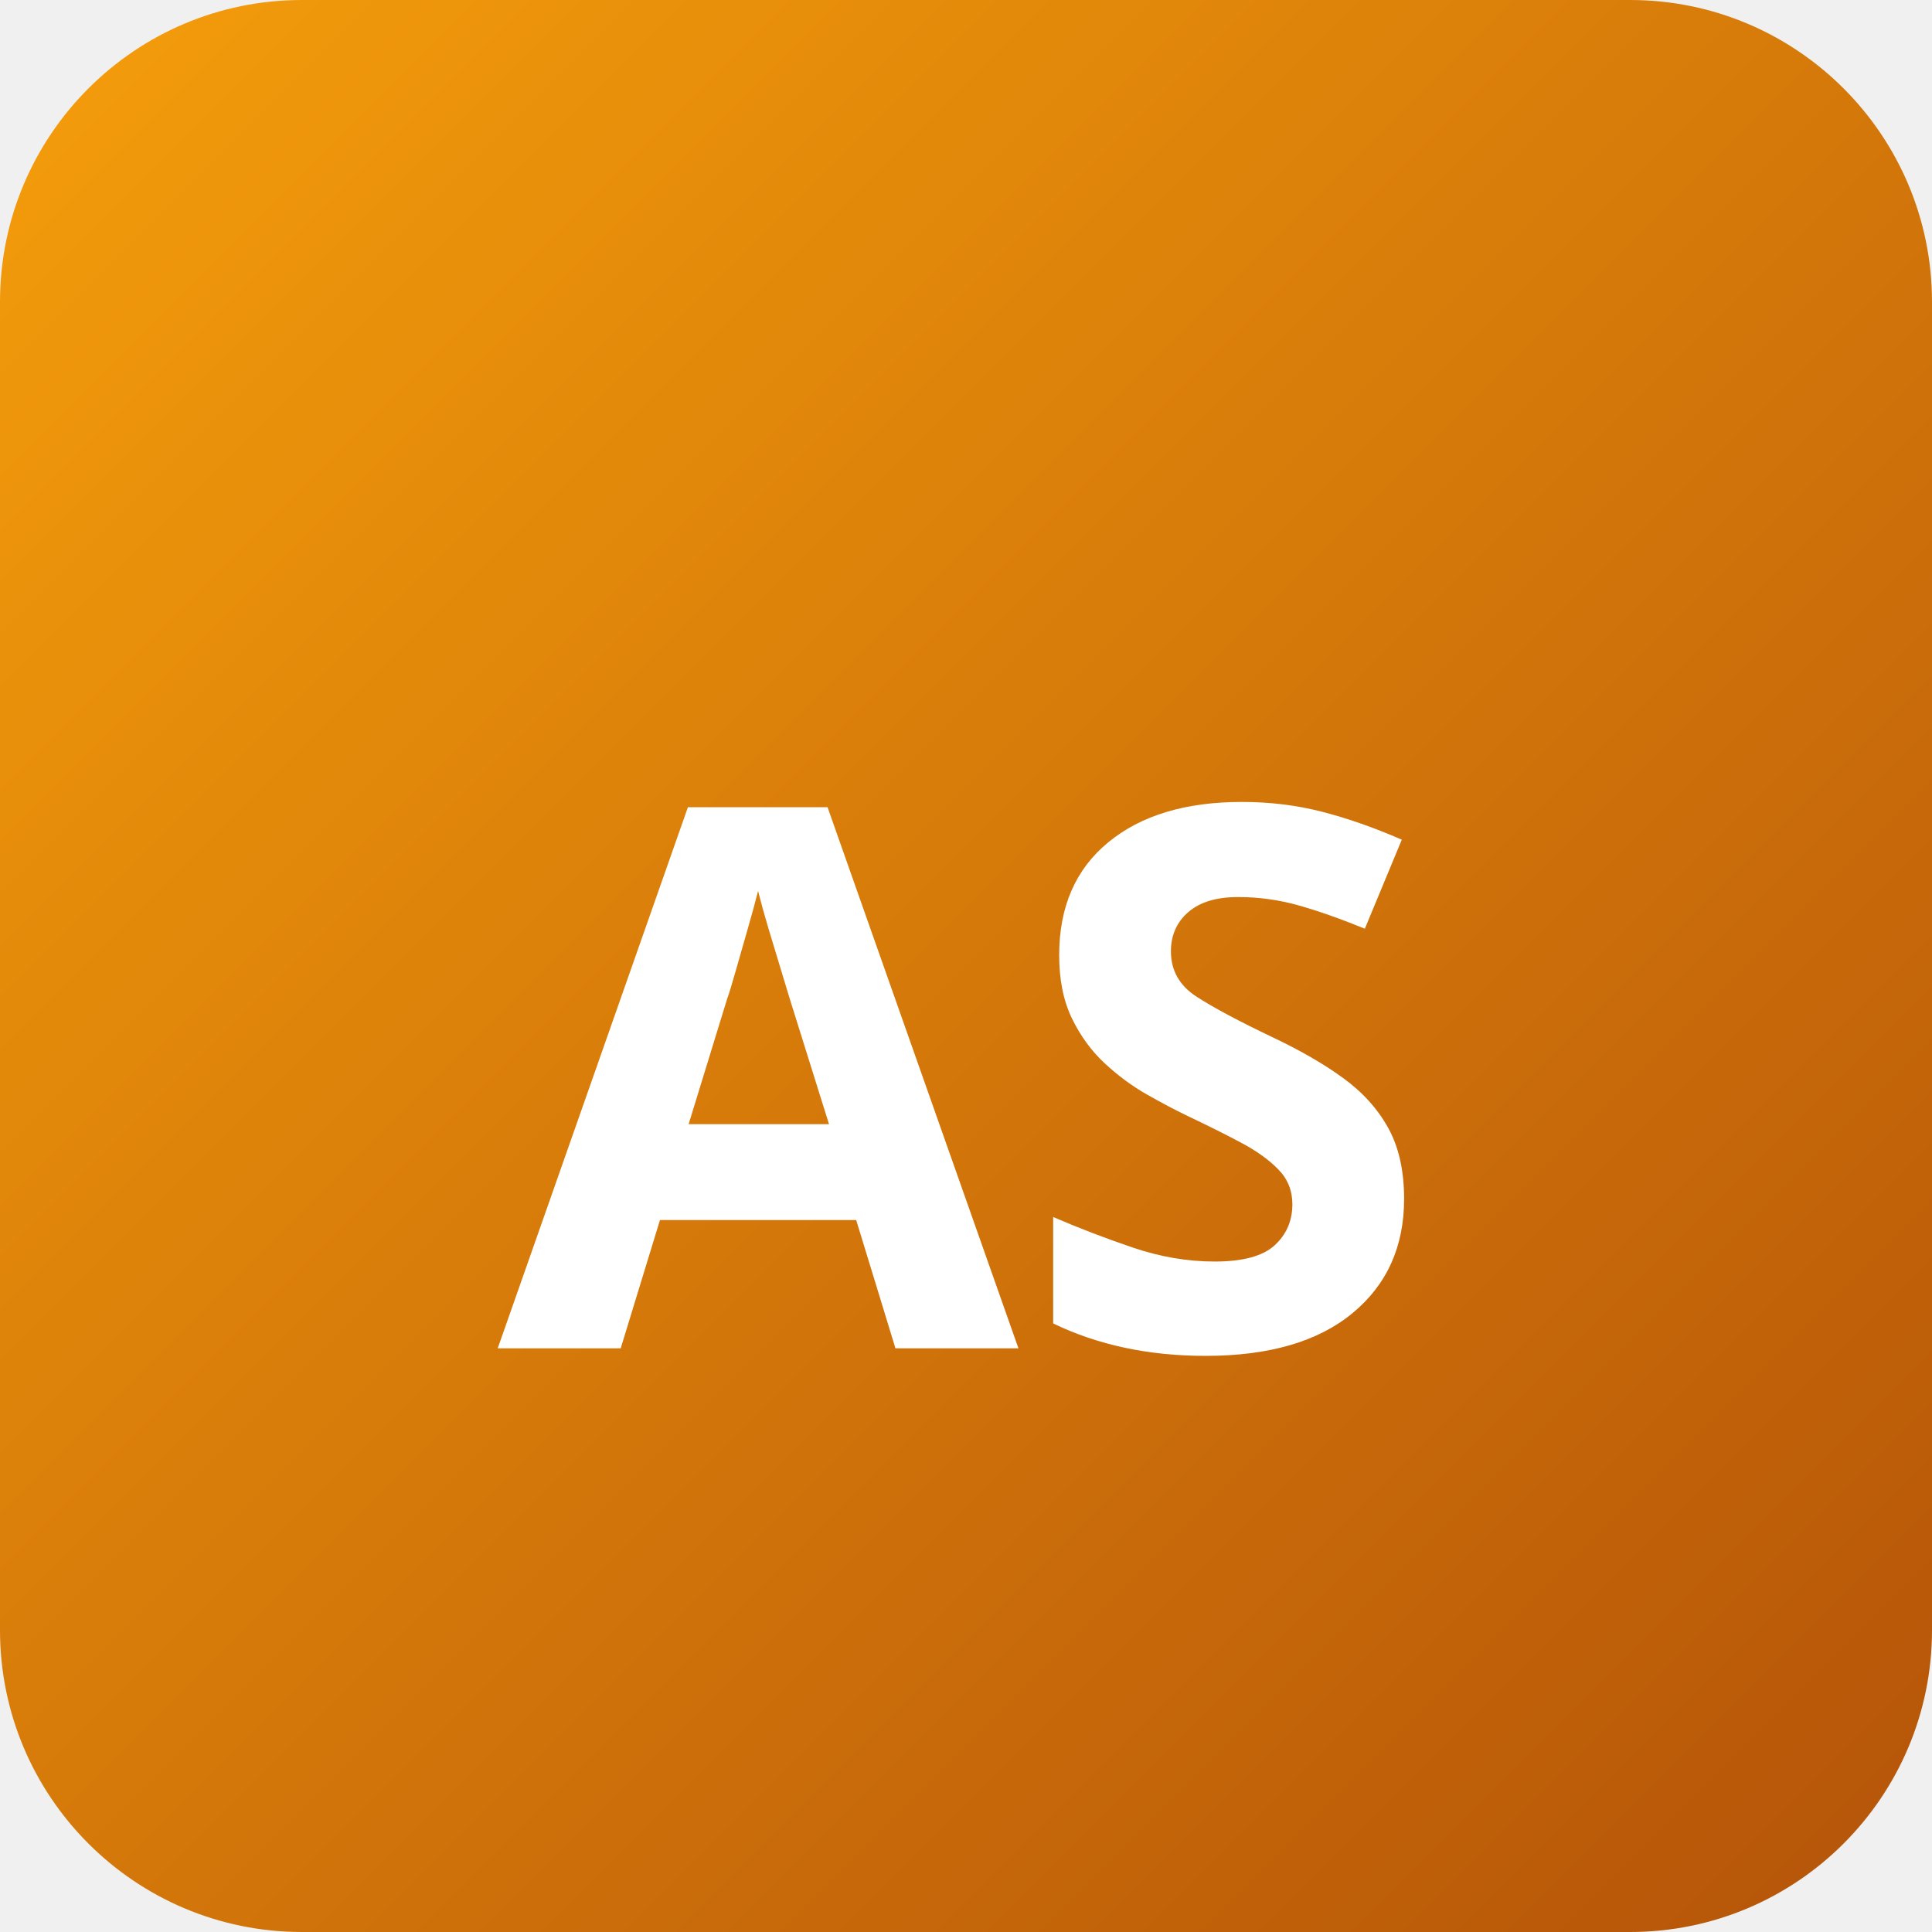
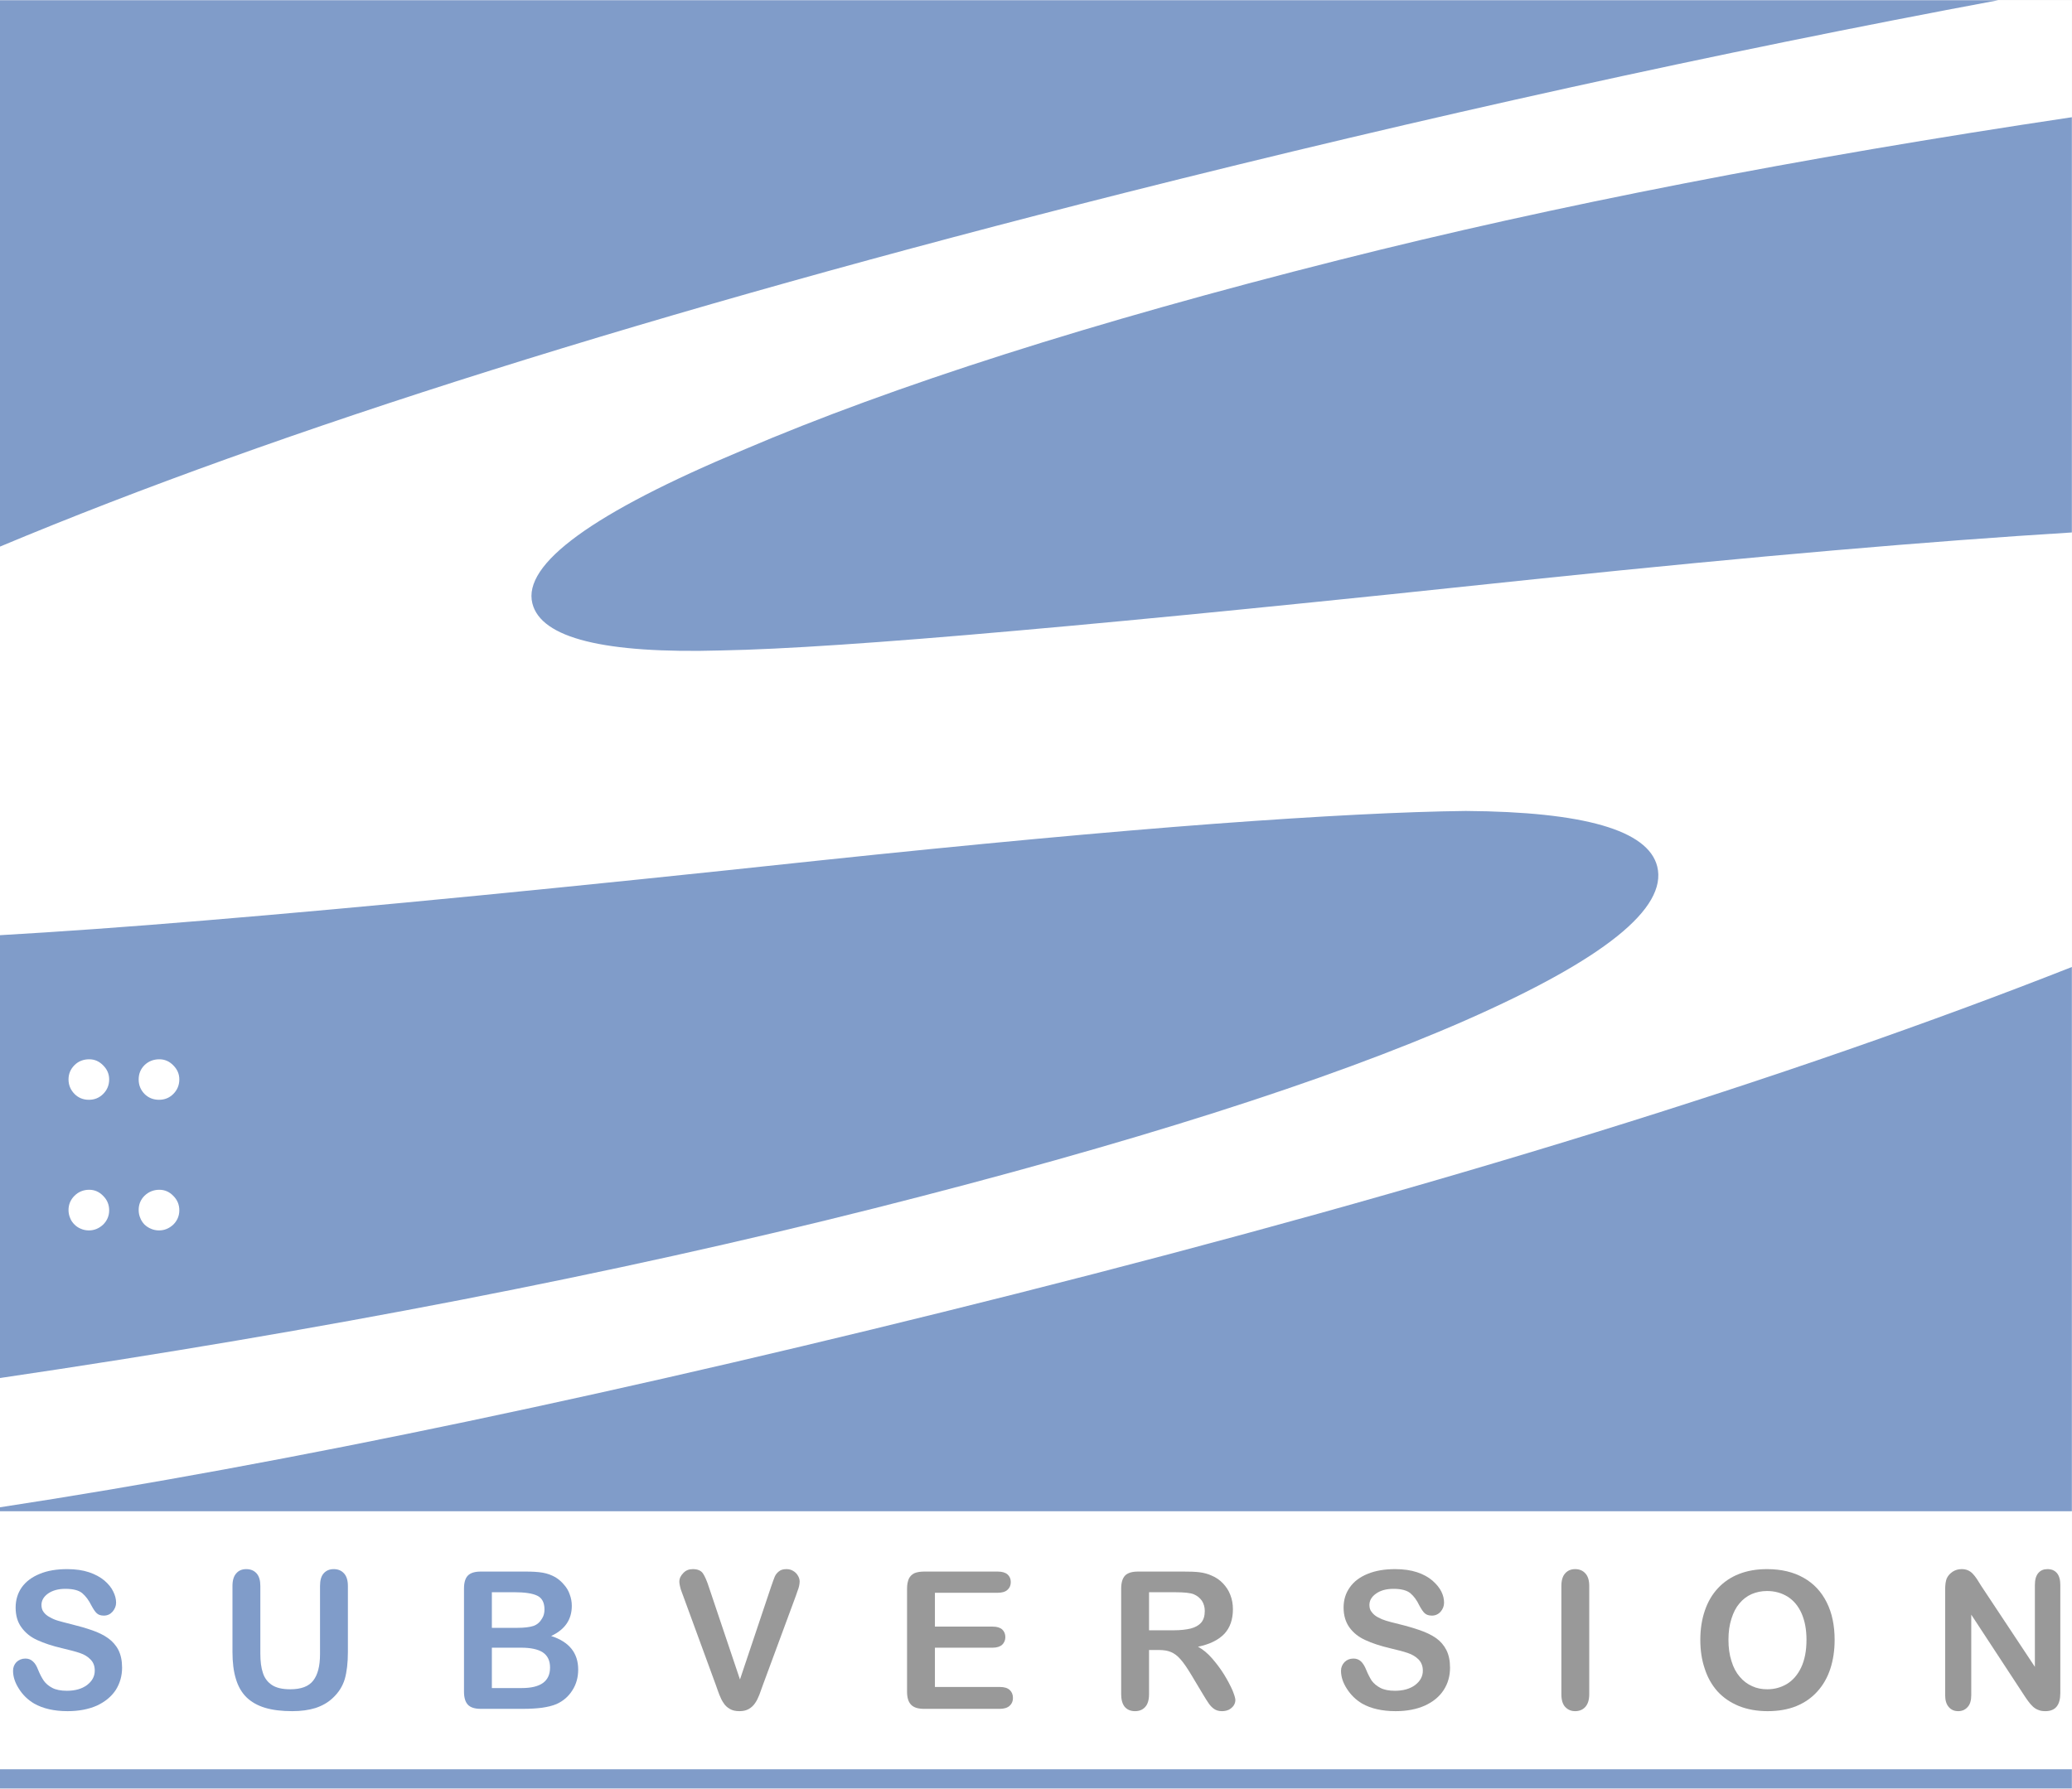
- <svg xmlns="http://www.w3.org/2000/svg" viewBox="0 0 512 512" width="512" height="512">
-   <defs>
-     <linearGradient id="g" x1="0%" y1="0%" x2="100%" y2="100%">
-       <stop offset="0%" stop-color="#f59e0b" />
-       <stop offset="100%" stop-color="#b45309" />
-     </linearGradient>
-   </defs>
-   <rect width="512" height="512" rx="80" fill="url(#g)" />
-   <text x="50%" y="56%" dominant-baseline="middle" text-anchor="middle" font-size="200" font-family="system-ui,sans-serif" font-weight="bold" fill="#fff">AS</text>
+ <svg xmlns="http://www.w3.org/2000/svg" width="152.4mm" height="131.6mm" style="fill-rule:evenodd;stroke-linejoin:round;stroke-width:28.22" preserveAspectRatio="xMidYMid" viewBox="0 0 15241 13158" xml:space="preserve">
+   <g id="cvfa" transform="translate(0 -.0004306)">
+     <rect width="15240" height="13157" style="fill:none" />
+   </g>
+   <g transform="translate(0 -.0004306)">
+     <path d="m7620 13157h-7620v-13157h15240v13157z" style="fill:#fff" />
+     <rect width="15241" height="13158" style="fill:none" />
+     <path d="m0 0v4020c2059-862 4815-1729 8274-2603 2216-559 4358-1031 6426-1417zm9847 1912c-1815 458-3275 924-4380 1397-1107 463-1624 840-1551 1129 64 255 527 371 1392 346 444-8 1165-56 2165-145 1e3 -88 2290-217 3870-385 1565-163 2858-274 3897-338v-3055c-2008 300-3808 650-5393 1051zm-909 4147c-786 59-1761 149-2927 272-1809 194-3312 341-4508 440-572 48-1070 83-1503 108v3258c2373-350 4519-766 6433-1249 1881-475 3330-936 4348-1383 1017-448 1486-824 1409-1132-67-266-537-402-1408-408-446 5-1060 36-1844 94zm6302 1054c-2086 822-4674 1623-7766 2404-2881 727-5370 1250-7474 1571v29h15240z" style="fill:#809cc9" />
+     <path d="m656 7792c40 0 74 15 103 45 29 29 44 63 44 103 0 42-15 78-44 107s-64 43-105 43c-42 0-77-14-106-43-29-30-44-65-44-107 0-41 15-76 44-105s66-43 108-43zm103 1005c29 29 44 64 44 106 0 41-15 76-44 105-31 29-66 43-105 43-21 0-41-4-59-12-18-7-34-18-47-31-14-14-25-29-32-48-8-18-12-38-12-59 0-41 15-76 44-105s66-44 108-44c40 0 74 15 103 45z" style="fill:#fff" />
+     <path d="m1172 7792c40 0 74 15 103 45 29 29 44 63 44 103 0 42-15 78-44 107s-64 43-105 43c-42 0-78-14-107-43-29-30-43-65-43-107 0-41 14-76 43-105 30-29 67-43 109-43zm103 1005c29 29 44 64 44 106 0 41-15 76-44 105-31 29-66 43-105 43-21 0-41-4-59-12-18-7-34-18-48-31-13-14-24-29-31-48-8-18-12-38-12-59 0-41 14-76 43-105 30-29 67-44 109-44 40 0 74 15 103 45z" style="fill:#fff" />
+     <path d="m851 12433c-32 48-78 86-138 114-61 27-133 41-216 41-99 0-181-19-246-56-46-27-84-64-112-109-29-45-43-89-43-132 0-25 8-46 25-64 18-17 40-26 66-26 22 0 40 7 55 21 15 13 28 34 38 61 13 32 27 59 42 81 15 21 36 39 63 53s63 21 107 21c61 0 110-14 148-42 38-29 57-64 57-106 0-34-10-61-31-82-20-21-46-37-79-48-32-11-76-22-130-35-73-17-133-37-183-60-49-22-87-53-116-93-29-39-43-88-43-146 0-56 15-106 45-149 31-43 75-76 132-99 57-24 125-35 203-35 61 0 115 8 160 23s83 36 113 61c30 26 52 53 65 81 14 28 21 55 21 82 0 24-9 46-26 66-17 19-38 29-64 29-23 0-41-6-53-18-12-11-25-31-39-57-19-38-41-68-67-90-25-21-67-32-124-32-53 0-95 12-128 35-32 23-48 51-48 84 0 20 5 38 16 52 11 15 26 28 46 38 19 11 38 19 58 25s53 15 98 26c57 14 109 29 155 45s85 35 117 58 58 52 76 87c18 36 27 79 27 130 0 61-16 116-47 165z" style="fill:#809cc9" />
+     <path d="m1710 11667c0-41 9-72 28-93 18-21 43-31 73-31 32 0 57 10 76 31s28 52 28 93v498c0 57 6 104 19 142 12 38 35 68 67 89s77 31 134 31c80 0 136-21 169-64 33-42 50-107 50-194v-502c0-42 9-73 27-93 19-21 43-31 74-31s56 10 75 31c19 20 29 51 29 93v487c0 79-8 145-23 198-16 53-45 99-88 139-36 34-79 58-128 74-48 15-105 23-170 23-78 0-145-8-201-25s-101-43-137-78c-35-35-61-80-77-135-17-55-25-121-25-197z" style="fill:#809cc9" />
+     <path d="m3537 12571c-44 0-76-10-95-30s-29-52-29-96v-759c0-45 10-77 29-96 20-20 52-29 95-29h328c49 0 90 2 126 8 35 6 67 18 95 34 24 15 45 33 63 55 19 21 33 45 42 72 10 26 15 54 15 83 0 102-51 175-152 222 133 43 199 125 199 247 0 57-14 108-43 153-29 46-68 79-117 101-31 13-66 21-107 27-39 5-86 8-140 8zm81-858v262h188c51 0 90-5 118-14 28-10 49-29 64-56 12-19 17-41 17-65 0-51-18-85-54-102s-92-25-167-25zm0 408v297h220c139 0 208-50 208-151 0-51-18-88-54-112-36-23-89-34-160-34z" style="fill:#809cc9" />
+     <path d="m5443 12355 229-683c13-36 21-61 27-74 6-14 16-27 30-38 14-12 33-17 56-17 18 0 34 4 49 13s27 20 35 35c9 14 13 29 13 44 0 10-2 21-4 32-3 12-6 24-11 35-4 11-8 23-12 35l-244 660c-9 25-18 50-26 72-9 23-19 43-31 60-11 17-27 32-46 43s-42 16-69 16c-28 0-51-5-70-16s-35-25-46-43c-12-17-22-37-31-60s-17-47-26-72l-240-655c-5-12-9-24-13-35-5-12-8-24-11-37-3-14-5-25-5-34 0-24 10-45 29-64 18-20 42-29 70-29 35 0 60 10 75 32 14 21 29 55 44 102z" style="fill:#999" />
+     <path d="m6877 11717v249h425c31 0 54 7 70 21 15 14 23 33 23 56s-8 41-23 56c-15 14-39 22-70 22h-425v289h477c32 0 57 7 73 22s24 34 24 59c0 23-8 43-24 57-16 15-41 23-73 23h-556c-45 0-77-10-96-30-20-20-30-52-30-96v-759c0-30 5-53 13-72 9-19 23-32 41-41 19-8 43-12 72-12h540c33 0 57 7 73 21s24 33 24 56c0 24-8 43-24 57-16 15-40 22-73 22z" style="fill:#999" />
+     <path d="m8452 12138v325c0 43-10 75-29 95-18 20-43 30-74 30-32 0-57-10-76-32-17-21-26-52-26-93v-777c0-44 10-76 29-96 20-20 52-29 96-29h333c46 0 85 1 118 5 32 4 62 12 88 24 32 13 60 32 84 57s43 54 55 86c13 33 19 68 19 105 0 75-21 136-63 181-43 45-107 77-194 95 37 20 71 48 104 86s63 78 89 120c26 43 46 81 61 115 14 35 21 58 21 71 0 14-4 27-12 40-9 13-21 23-35 31-15 7-32 11-51 11-23 0-42-5-58-16s-29-25-40-41c-12-17-27-41-46-73l-82-137c-30-50-56-88-79-114-23-27-47-44-71-54-23-10-53-15-90-15zm0-425v280h183c49 0 90-5 124-13 33-9 59-23 77-44 17-20 26-49 26-85 0-28-7-53-21-75-15-21-34-37-60-48-23-10-70-15-141-15z" style="fill:#999" />
+     <path d="m10619 12433c-31 48-77 86-138 114-61 27-132 41-215 41-100 0-182-19-247-56-46-27-83-64-112-109s-43-89-43-132c0-25 9-46 26-64 17-17 39-26 66-26 21 0 40 7 55 21 14 13 27 34 38 61 13 32 27 59 41 81 16 21 37 39 64 53s63 21 107 21c60 0 110-14 148-42 38-29 57-64 57-106 0-34-11-61-31-82-21-21-47-37-80-48-32-11-75-22-130-35-72-17-133-37-182-60-49-22-88-53-117-93-28-39-43-88-43-146 0-56 15-106 46-149 30-43 74-76 131-99 58-24 125-35 203-35 62 0 115 8 161 23 45 15 83 36 112 61 30 26 52 53 66 81s20 55 20 82c0 24-8 46-25 66-17 19-39 29-64 29-24 0-41-6-54-18-12-11-25-31-39-57-18-38-40-68-66-90-26-21-67-32-124-32-53 0-96 12-128 35-33 23-49 51-49 84 0 20 5 38 17 52 11 15 26 28 45 38 20 11 39 19 59 25 19 6 52 15 98 26 57 14 108 29 154 45s85 35 118 58c32 23 57 52 75 87 18 36 27 79 27 130 0 61-15 116-47 165z" style="fill:#999" />
+     <path d="m11485 11667c0-41 9-72 28-93s43-31 73-31c31 0 56 10 75 31 19 20 29 51 29 93v796c0 42-10 73-29 94s-44 31-75 31c-29 0-53-10-73-31-19-21-28-52-28-94z" style="fill:#999" />
+     <path d="m13267 11607c75 42 131 103 170 181s58 170 58 276c0 78-11 149-32 213s-53 120-95 166c-42 47-94 83-155 108-62 25-132 37-211 37s-150-13-212-38c-63-26-115-62-157-108-41-46-73-102-94-168-22-65-32-135-32-211 0-78 11-149 33-214s54-120 97-166c42-45 93-80 154-104s129-36 206-36c105 0 195 21 270 64zm-15 262c-24-54-58-95-102-123-45-28-96-42-153-42-40 0-78 8-113 23-34 15-64 38-89 68-25 29-45 67-59 113-15 46-22 97-22 155 0 57 7 110 22 156 14 47 35 86 61 116 26 31 57 54 91 69 34 16 71 23 112 23 52 0 100-13 144-39 44-27 79-67 105-122s39-123 39-203c0-75-12-139-36-194z" style="fill:#999" />
+     <path d="m14968 12262v-602c0-39 8-68 25-88s39-29 67-29c30 0 53 9 70 29s25 49 25 88v795c0 89-36 133-110 133-18 0-35-2-49-8-15-5-29-13-42-25-12-11-24-25-35-40-12-16-22-31-33-48l-386-589v593c0 38-9 68-27 87-18 20-41 30-69 30-29 0-52-10-69-30-18-20-27-49-27-87v-780c0-33 4-59 11-78 9-21 24-37 44-51 20-13 42-19 66-19 18 0 34 3 47 9s25 14 34 24c10 10 20 23 31 39 10 16 21 33 32 51z" style="fill:#999" />
+     <path d="m0 13086h15240" style="fill:none;stroke-width:141;stroke:#809cc9" />
+     <rect width="15241" height="13157" style="fill:none" />
+   </g>
</svg>
